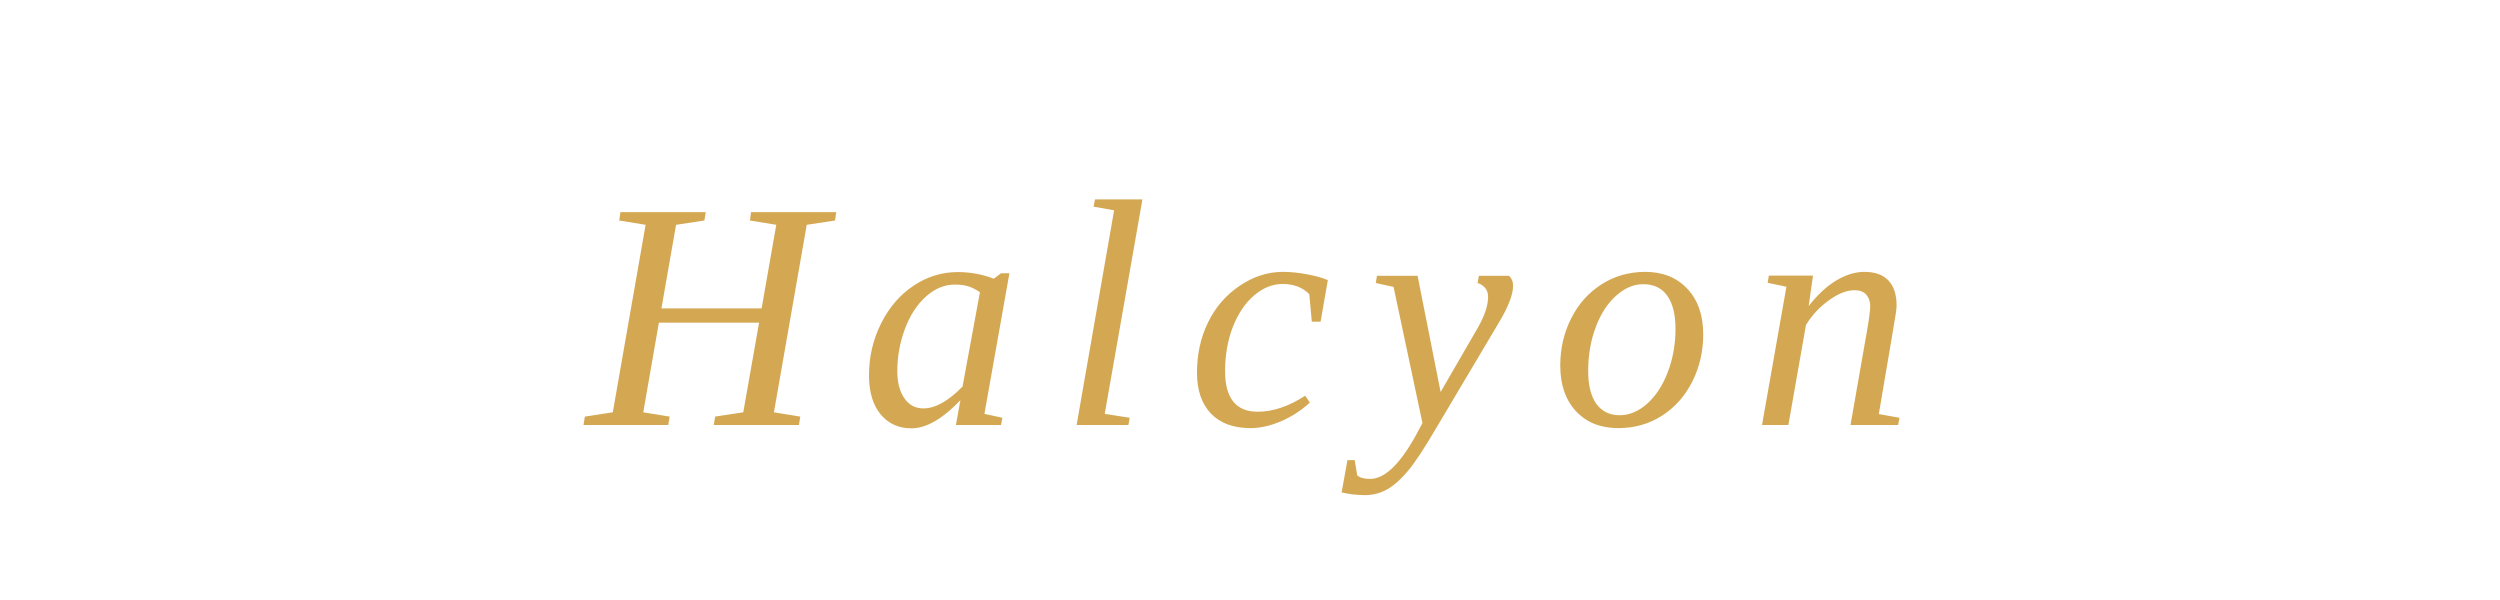
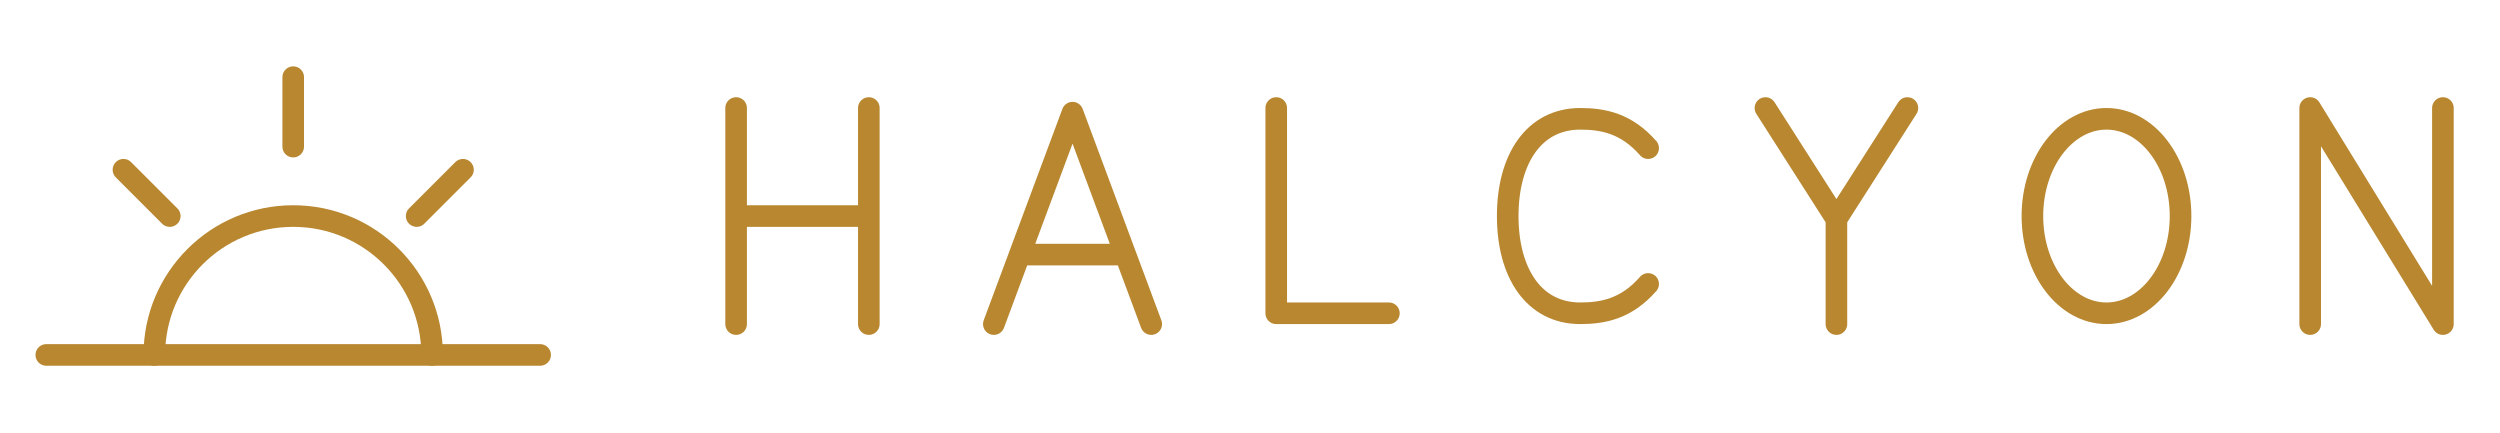
- <svg xmlns="http://www.w3.org/2000/svg" viewBox="0 0 200 48">
-   <text x="100" y="34" font-family="Georgia, 'Times New Roman', serif" font-size="26" font-weight="400" font-style="italic" letter-spacing="3" text-anchor="middle" fill="#D4A853">Halcyon</text>
+ <svg xmlns="http://www.w3.org/2000/svg" viewBox="0 0 162 28" width="162" height="28">
+   <g fill="none" stroke="#B8872F" stroke-width="1.4" stroke-linecap="round" stroke-linejoin="round">
+     <path d="M3 23 H35" />
+     <path d="M10 23 A9 9 0 0 1 28 23" />
+     <path d="M19 5 V9.5 M8 11 L11 14 M30 11 L27 14" />
+     <path transform="translate(47 7)" d="M0.7 0 V14 M9.3 0 V14 M0.7 7 H9.3" />
+     <path transform="translate(64 7)" d="M0.4 14 L5.5 0.3 L10.6 14 M2.4 9.5 H8.6" />
+     <path transform="translate(82 7)" d="M0.7 0 V13.3 H8" />
+     <path transform="translate(97 7)" d="M9.8 2.6 C8.4 1 6.9 0.7 5.4 0.7 C2.4 0.7 0.7 3.3 0.7 7 C0.7 10.7 2.4 13.3 5.4 13.3 C6.9 13.3 8.4 13 9.8 11.4" />
+     <path transform="translate(114 7)" d="M0.4 0 L5 7.2 L9.6 0 M5 7.2 V14" />
+     <path transform="translate(131 7)" d="M0.7 7 A4.8 6.3 0 1 0 10.3 7 A4.8 6.3 0 1 0 0.7 7 Z" />
+     <path transform="translate(149 7)" d="M0.7 14 V0 L9.3 14 V0" />
+   </g>
</svg>
